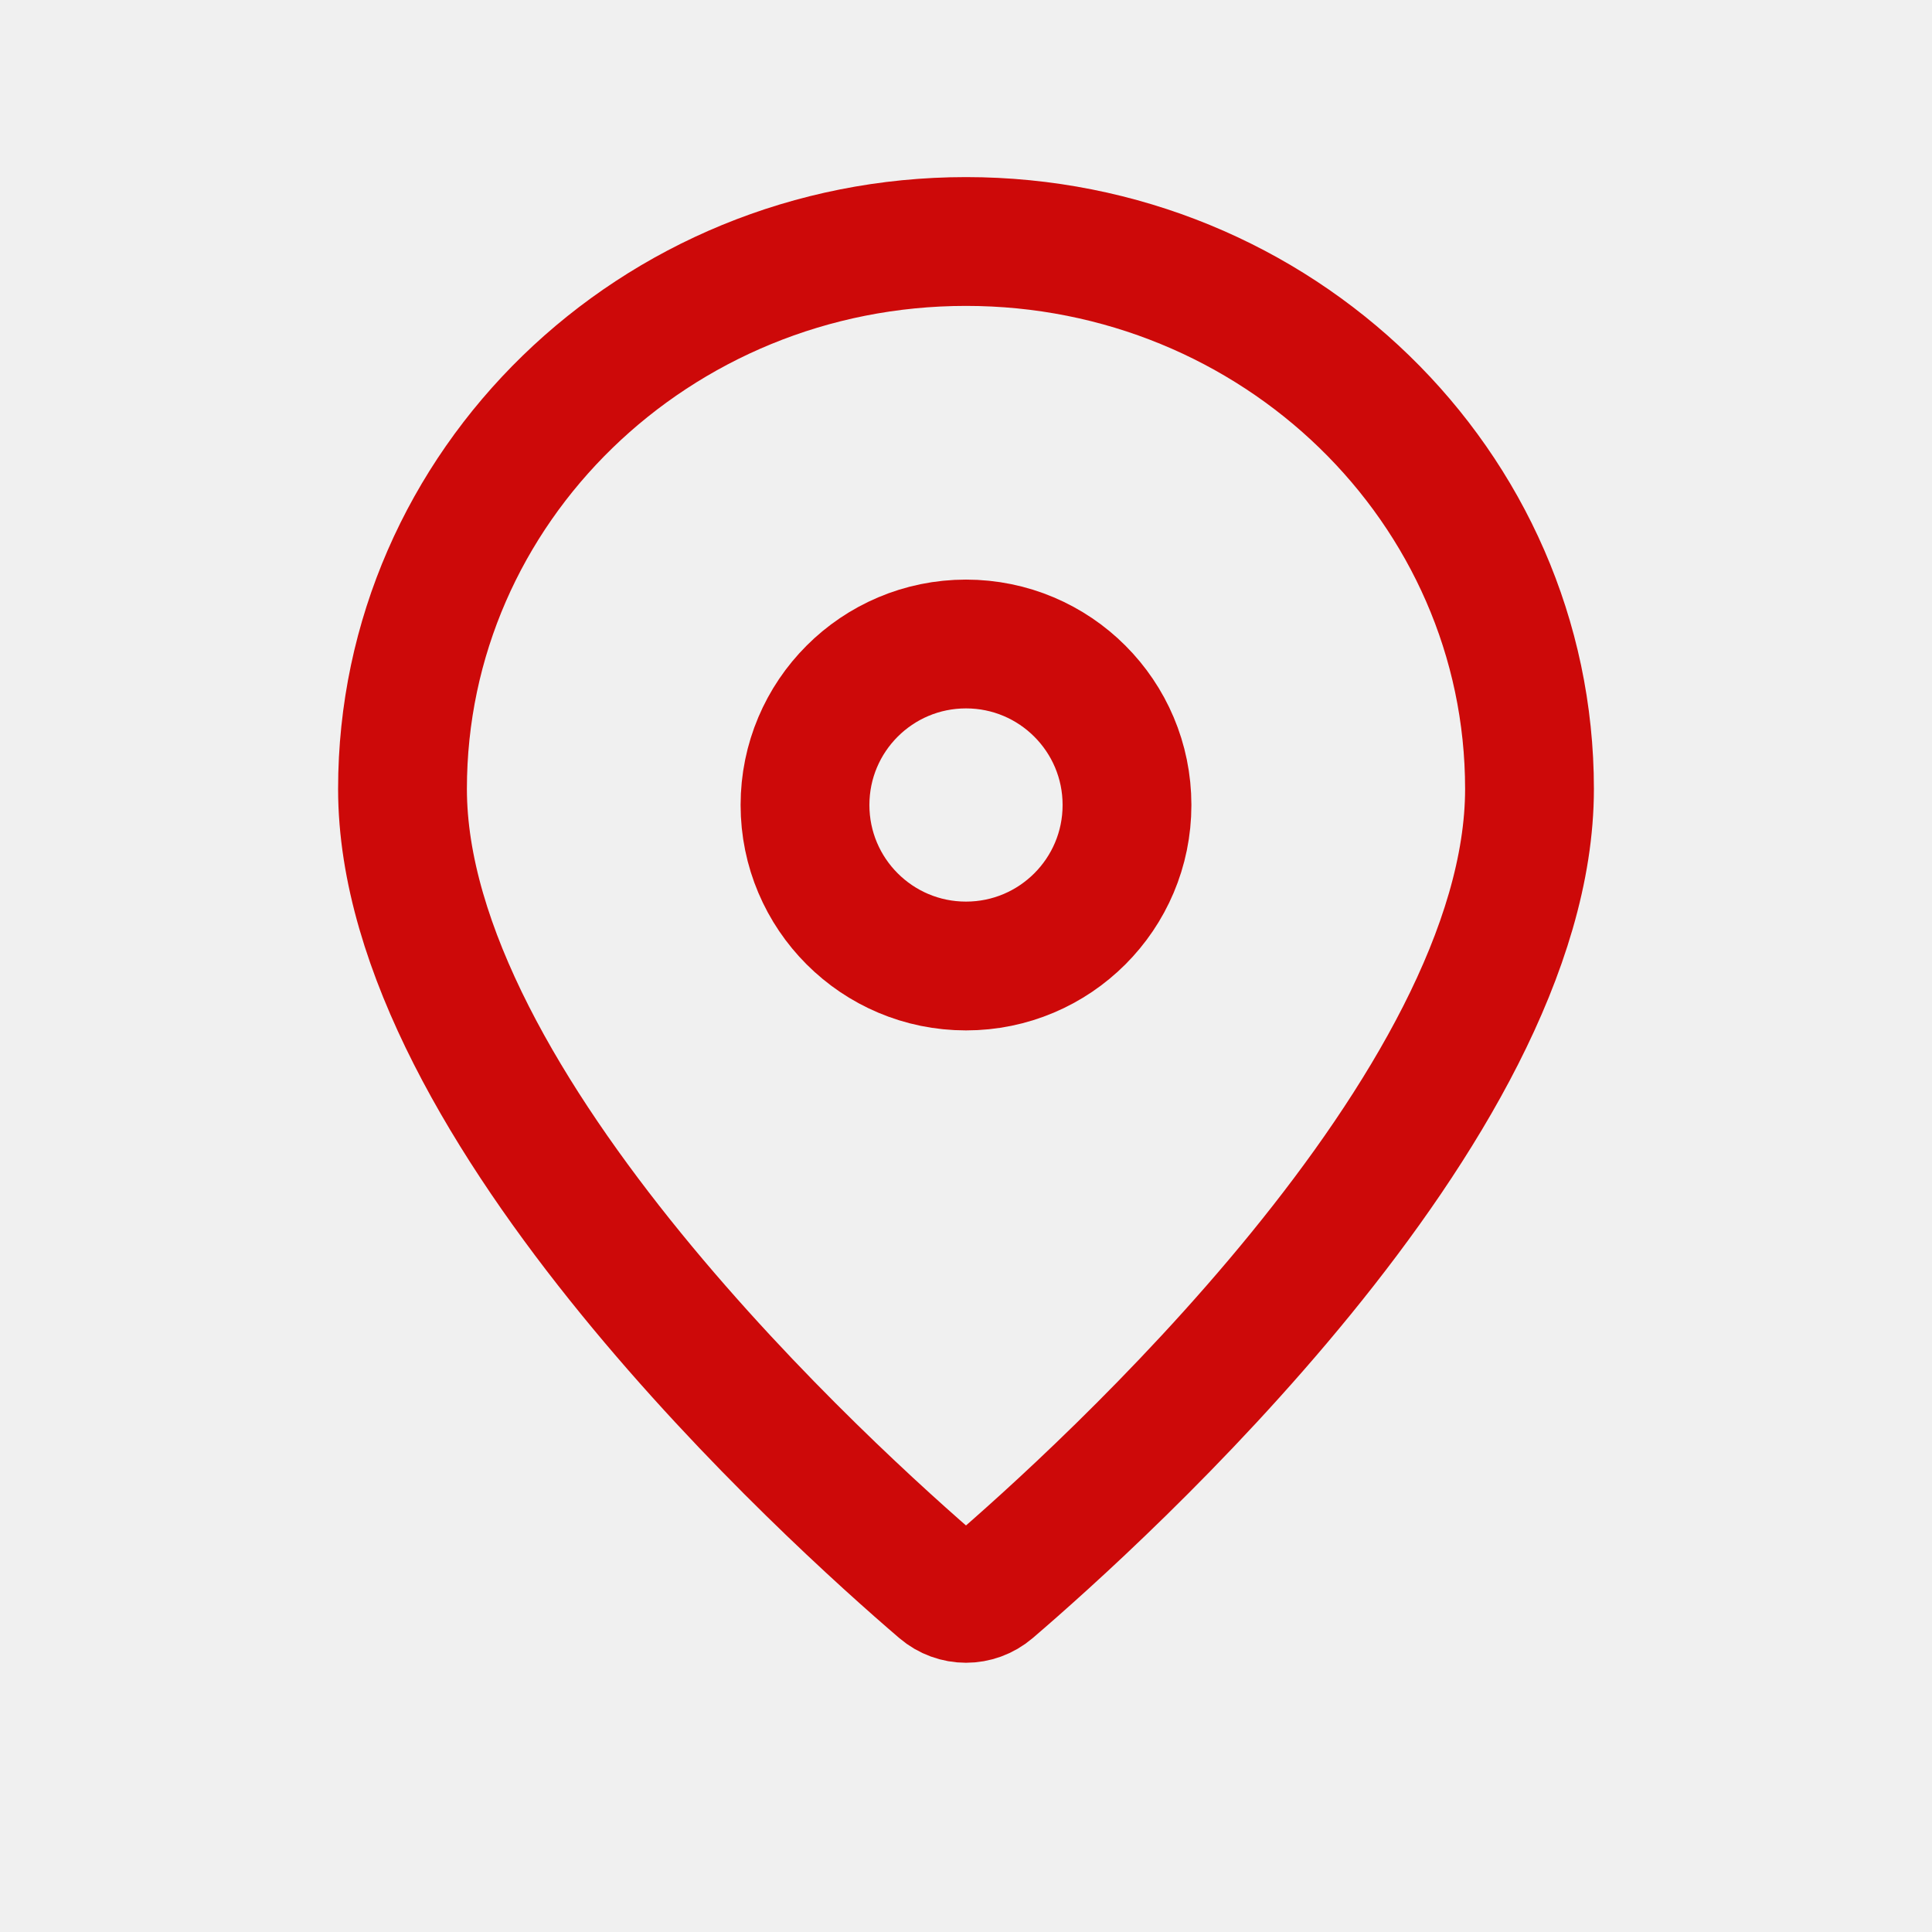
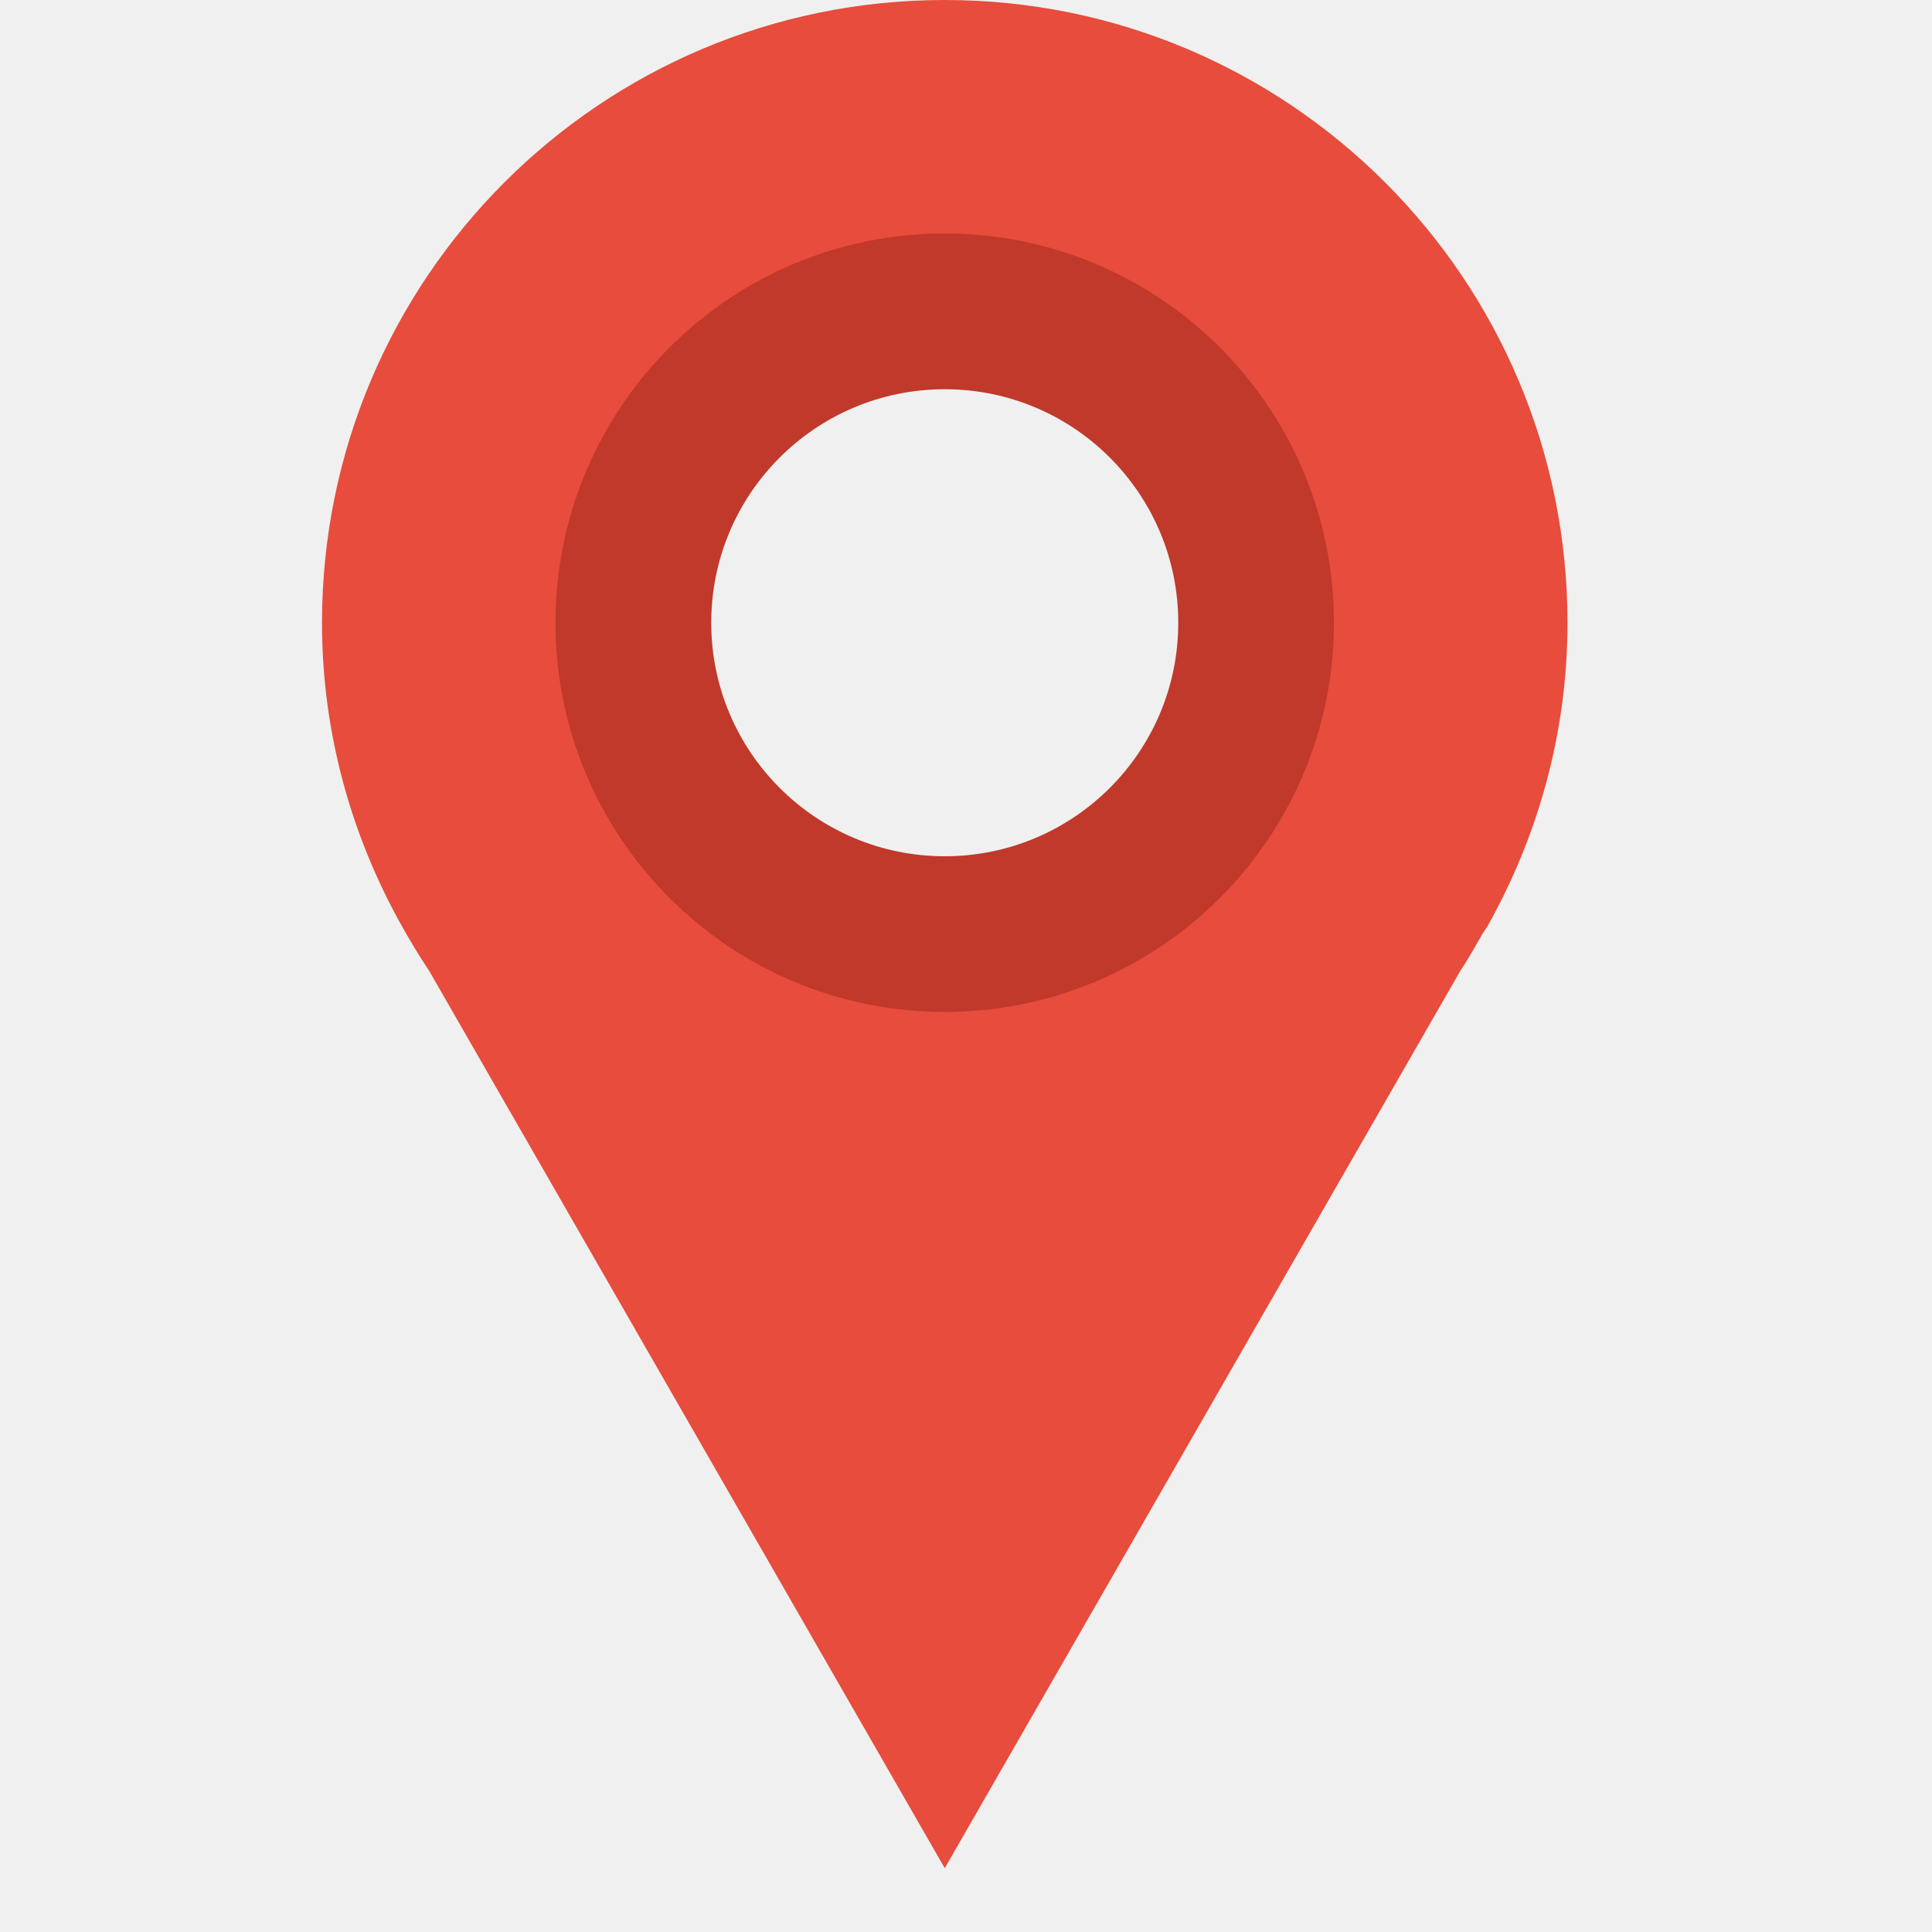
<svg xmlns="http://www.w3.org/2000/svg" width="30" height="30" viewBox="0 0 30 30" fill="none">
-   <g clip-path="url(#clip0_2001_8)">
-     <path fill-rule="evenodd" clip-rule="evenodd" d="M23.75 12.25C23.75 17.198 17.078 23.226 15.386 24.676C15.162 24.867 14.838 24.867 14.614 24.676C12.921 23.226 6.25 17.198 6.25 12.25C6.25 7.556 10.168 3.75 15 3.75C19.832 3.75 23.75 7.556 23.75 12.25Z" stroke="#CD0909" stroke-width="2" stroke-linecap="round" />
-     <path d="M15 15C16.381 15 17.5 13.881 17.5 12.5C17.5 11.119 16.381 10 15 10C13.619 10 12.5 11.119 12.5 12.5C12.5 13.881 13.619 15 15 15Z" stroke="#CD0909" stroke-width="2" stroke-linecap="round" />
-   </g>
-   <defs>
-     <clipPath id="clip0_2001_8">
-       <rect width="30" height="30" fill="white" />
-     </clipPath>
-   </defs>
+   <path d="M14.67 0C9.329 0 5 4.329 5 9.67C5 11.387 5.461 12.994 6.246 14.391C6.377 14.623 6.514 14.852 6.662 15.072L14.67 29.009L22.678 15.072C22.801 14.889 22.907 14.696 23.017 14.505L23.093 14.391C23.878 12.994 24.34 11.387 24.34 9.67C24.34 4.329 20.01 0 14.67 0ZM14.67 4.835C17.34 4.835 19.505 7 19.505 9.67C19.505 12.34 17.34 14.505 14.67 14.505C12 14.505 9.835 12.34 9.835 9.67C9.835 7 12 4.835 14.67 4.835Z" fill="#E74C3C" />
+   <path d="M14.67 3.626C11.332 3.626 8.626 6.332 8.626 9.67C8.626 13.007 11.332 15.713 14.67 15.713C18.007 15.713 20.713 13.007 20.713 9.67C20.713 6.332 18.007 3.626 14.67 3.626ZM14.67 6.044C16.673 6.044 18.296 7.667 18.296 9.67C18.296 11.672 16.673 13.296 14.67 13.296C12.667 13.296 11.044 11.672 11.044 9.67C11.044 7.667 12.667 6.044 14.67 6.044Z" fill="#C0392B" />
</svg>
